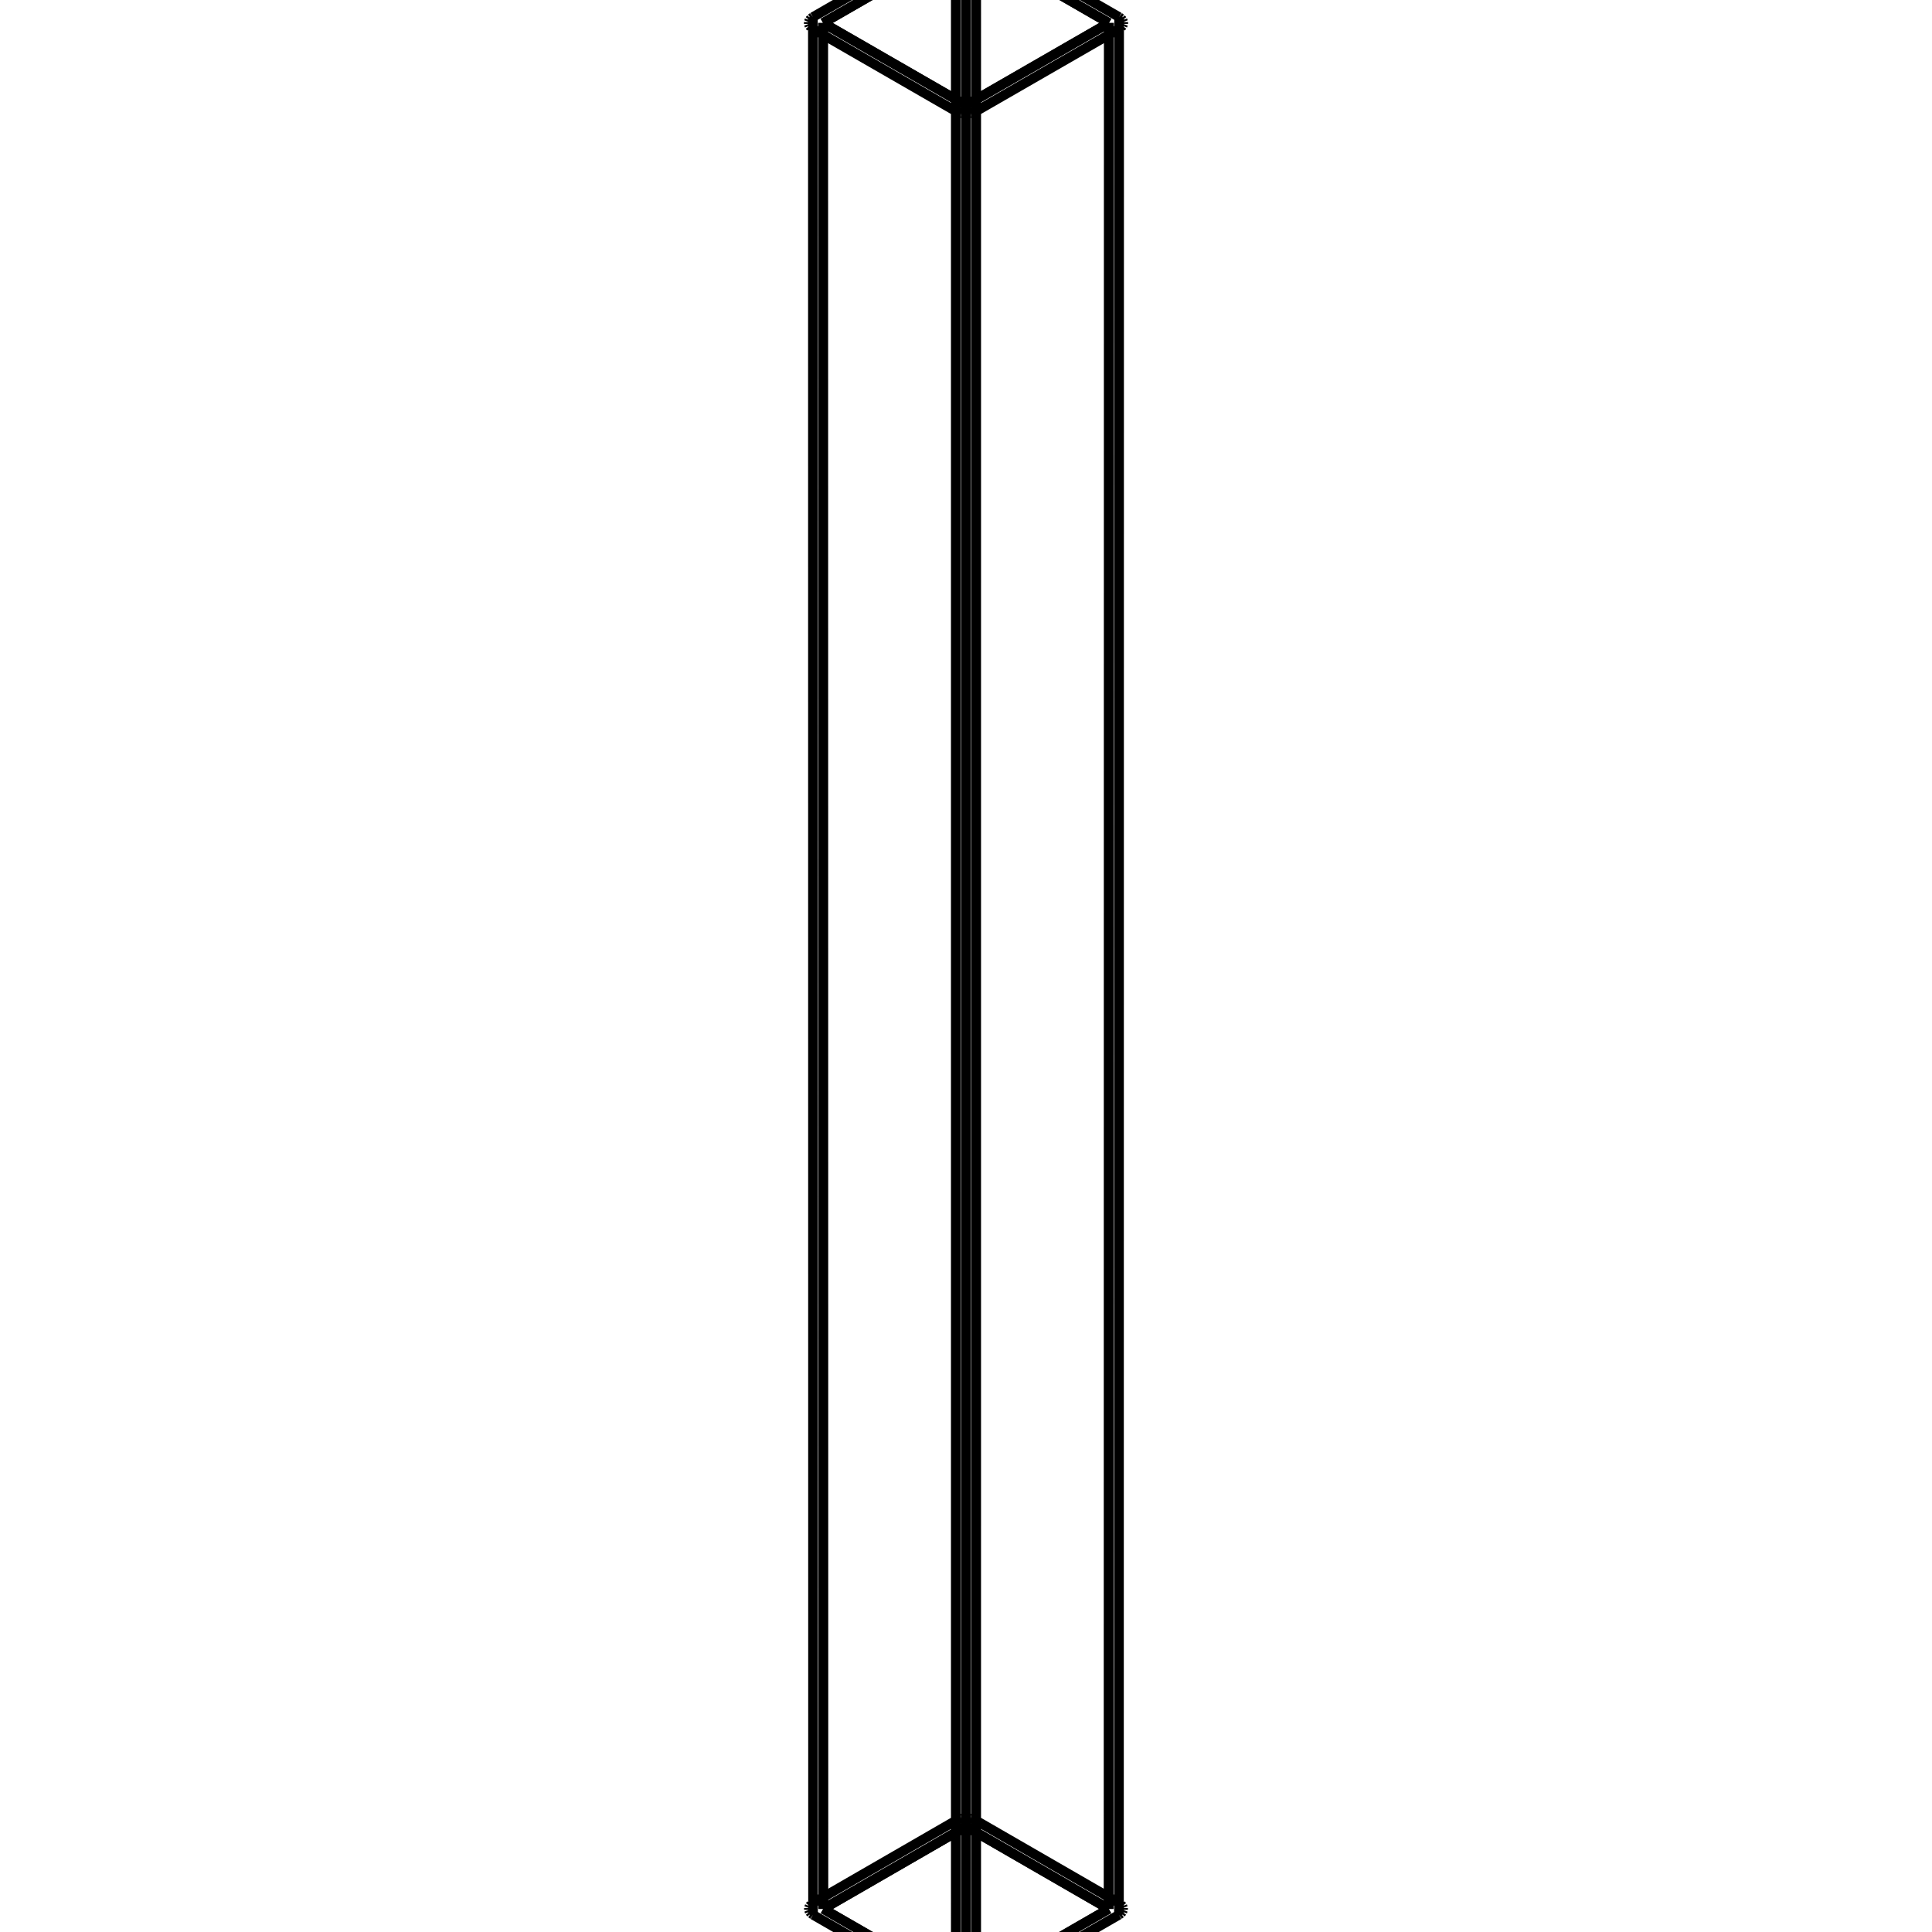
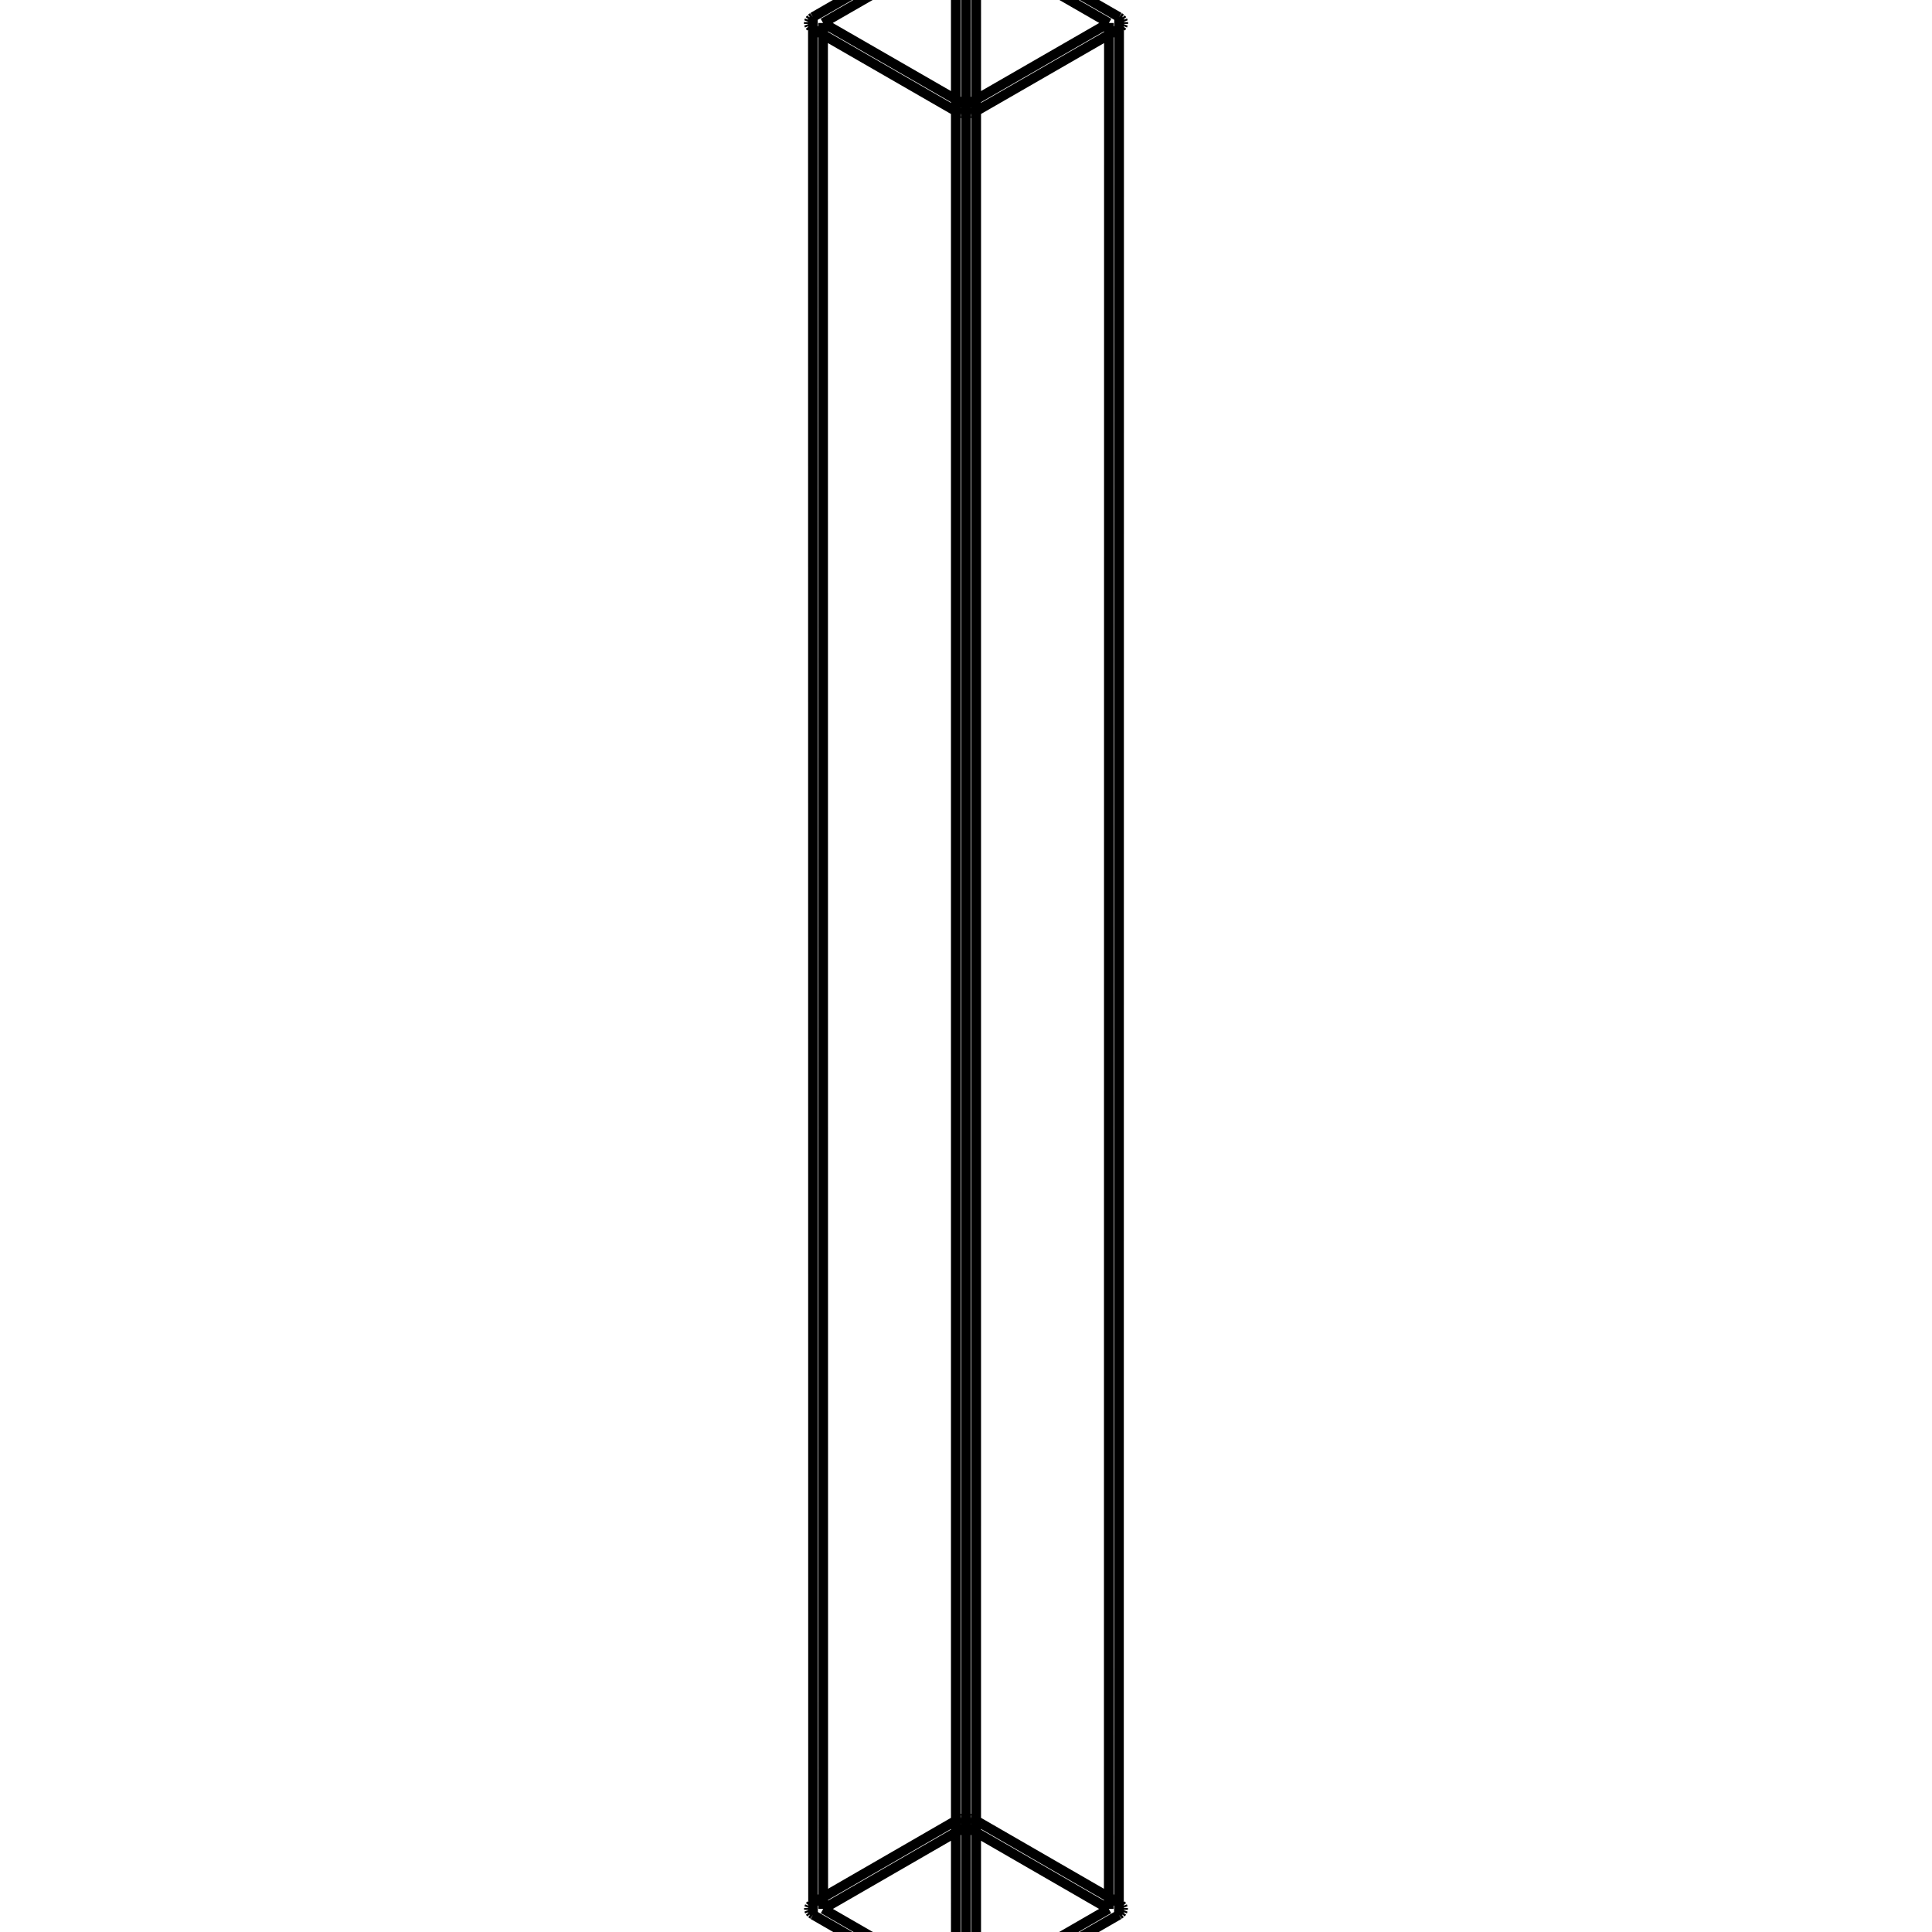
<svg xmlns="http://www.w3.org/2000/svg" viewBox="0 0 800 800">
-   <path d="M400,756.317 L400,-24.578 M340.889,790.441 L340.823,9.509 M400,756.317 L340.889,790.441 M400,-24.578 L340.823,9.509 M400,824.573 L400,43.602 M340.889,790.441 L400,824.573 M340.823,9.509 L400,43.602 M459.111,790.441 L459.177,9.509 M400,824.573 L459.111,790.441 M400,43.602 L459.177,9.509 M459.111,790.441 L400,756.317 M459.177,9.509 L400,-24.578" stroke="black" stroke-width="4" fill="red" />
  <path d="M404.222,753.88 L404.226,-27.012 M395.778,753.88 L395.774,-27.012 M404.222,753.88 L403.176,753.398 M403.176,753.398 L401.972,753.064 M401.972,753.064 L400.668,752.892 M400.668,752.892 L399.332,752.892 M399.332,752.892 L398.028,753.064 M398.028,753.064 L396.824,753.398 M396.824,753.398 L395.778,753.88 M404.226,-27.012 L403.18,-27.493 M403.18,-27.493 L401.974,-27.828 M401.974,-27.828 L400.669,-27.999 M400.669,-27.999 L399.331,-27.999 M399.331,-27.999 L398.026,-27.828 M398.026,-27.828 L396.82,-27.493 M396.82,-27.493 L395.774,-27.012 M336.667,788.004 L336.597,7.074 M395.778,753.88 L336.667,788.004 M395.774,-27.012 L336.597,7.074 M336.666,792.879 L336.596,11.944 M336.667,788.004 L335.833,788.607 M335.833,788.607 L335.253,789.303 M335.253,789.303 L334.955,790.055 M334.955,790.055 L334.955,790.827 M334.955,790.827 L335.253,791.58 M335.253,791.58 L335.833,792.276 M335.833,792.276 L336.666,792.879 M336.597,7.074 L335.762,7.677 M335.762,7.677 L335.181,8.371 M335.181,8.371 L334.883,9.123 M334.883,9.123 L334.883,9.894 M334.883,9.894 L335.181,10.646 M335.181,10.646 L335.761,11.341 M335.761,11.341 L336.596,11.944 M395.777,827.011 L395.773,46.037 M336.666,792.879 L395.777,827.011 M336.596,11.944 L395.773,46.037 M404.223,827.011 L404.227,46.037 M395.777,827.011 L396.823,827.492 M396.823,827.492 L398.028,827.827 M398.028,827.827 L399.331,827.999 M399.331,827.999 L400.669,827.999 M400.669,827.999 L401.972,827.827 M401.972,827.827 L403.177,827.492 M403.177,827.492 L404.223,827.011 M395.773,46.037 L396.819,46.518 M396.819,46.518 L398.025,46.853 M398.025,46.853 L399.331,47.024 M399.331,47.024 L400.669,47.024 M400.669,47.024 L401.975,46.853 M401.975,46.853 L403.181,46.518 M403.181,46.518 L404.227,46.037 M463.334,792.879 L463.404,11.944 M404.223,827.011 L463.334,792.879 M404.227,46.037 L463.404,11.944 M463.333,788.004 L463.403,7.074 M463.334,792.879 L464.167,792.276 M464.167,792.276 L464.747,791.58 M464.747,791.58 L465.045,790.827 M465.045,790.827 L465.045,790.055 M465.045,790.055 L464.747,789.303 M464.747,789.303 L464.167,788.607 M464.167,788.607 L463.333,788.004 M463.404,11.944 L464.239,11.341 M464.239,11.341 L464.819,10.646 M464.819,10.646 L465.117,9.894 M465.117,9.894 L465.117,9.123 M465.117,9.123 L464.819,8.371 M464.819,8.371 L464.238,7.677 M464.238,7.677 L463.403,7.074 M463.333,788.004 L404.222,753.88 M463.403,7.074 L404.226,-27.012 M459.111,790.441 L459.177,9.509 M400,756.317 L400,-24.578 M459.111,790.441 L400,756.317 M459.177,9.509 L400,-24.578 M400,824.573 L400,43.602 M400,824.573 L459.111,790.441 M400,43.602 L459.177,9.509 M340.889,790.441 L340.823,9.509 M340.889,790.441 L400,824.573 M340.823,9.509 L400,43.602 M400,756.317 L340.889,790.441 M400,-24.578 L340.823,9.509" stroke="black" stroke-width="4" fill="red" />
</svg>
